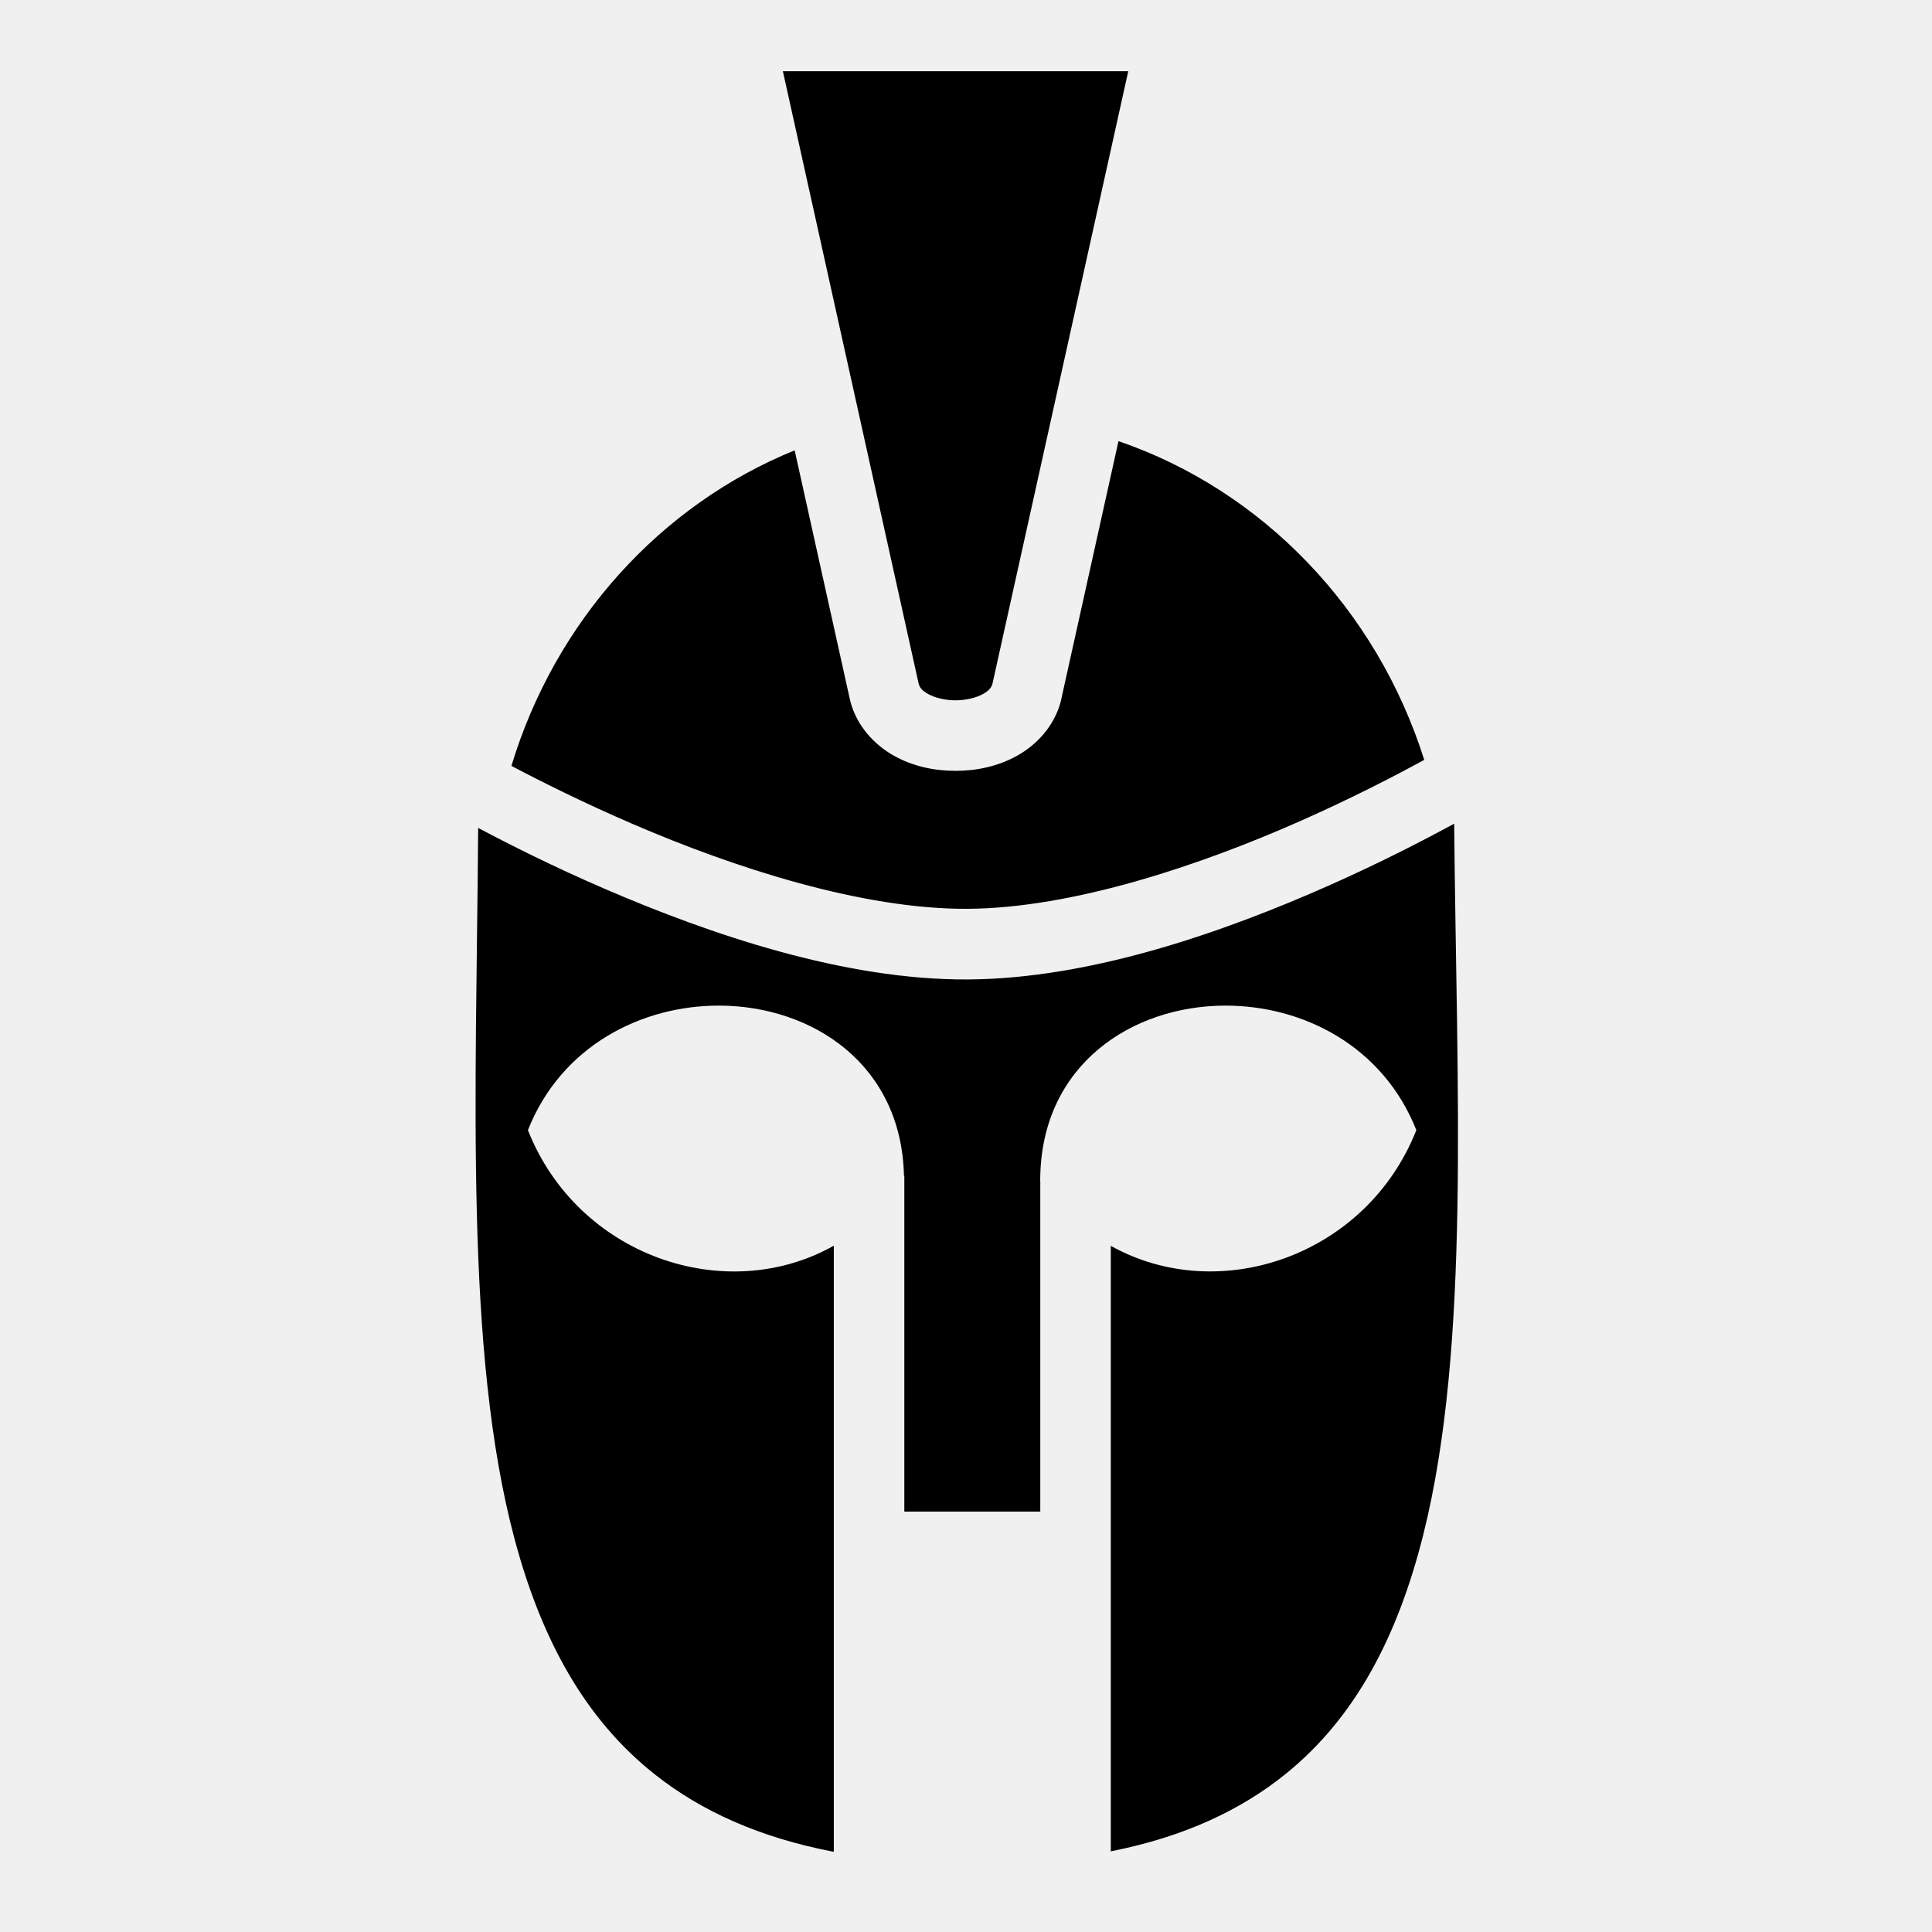
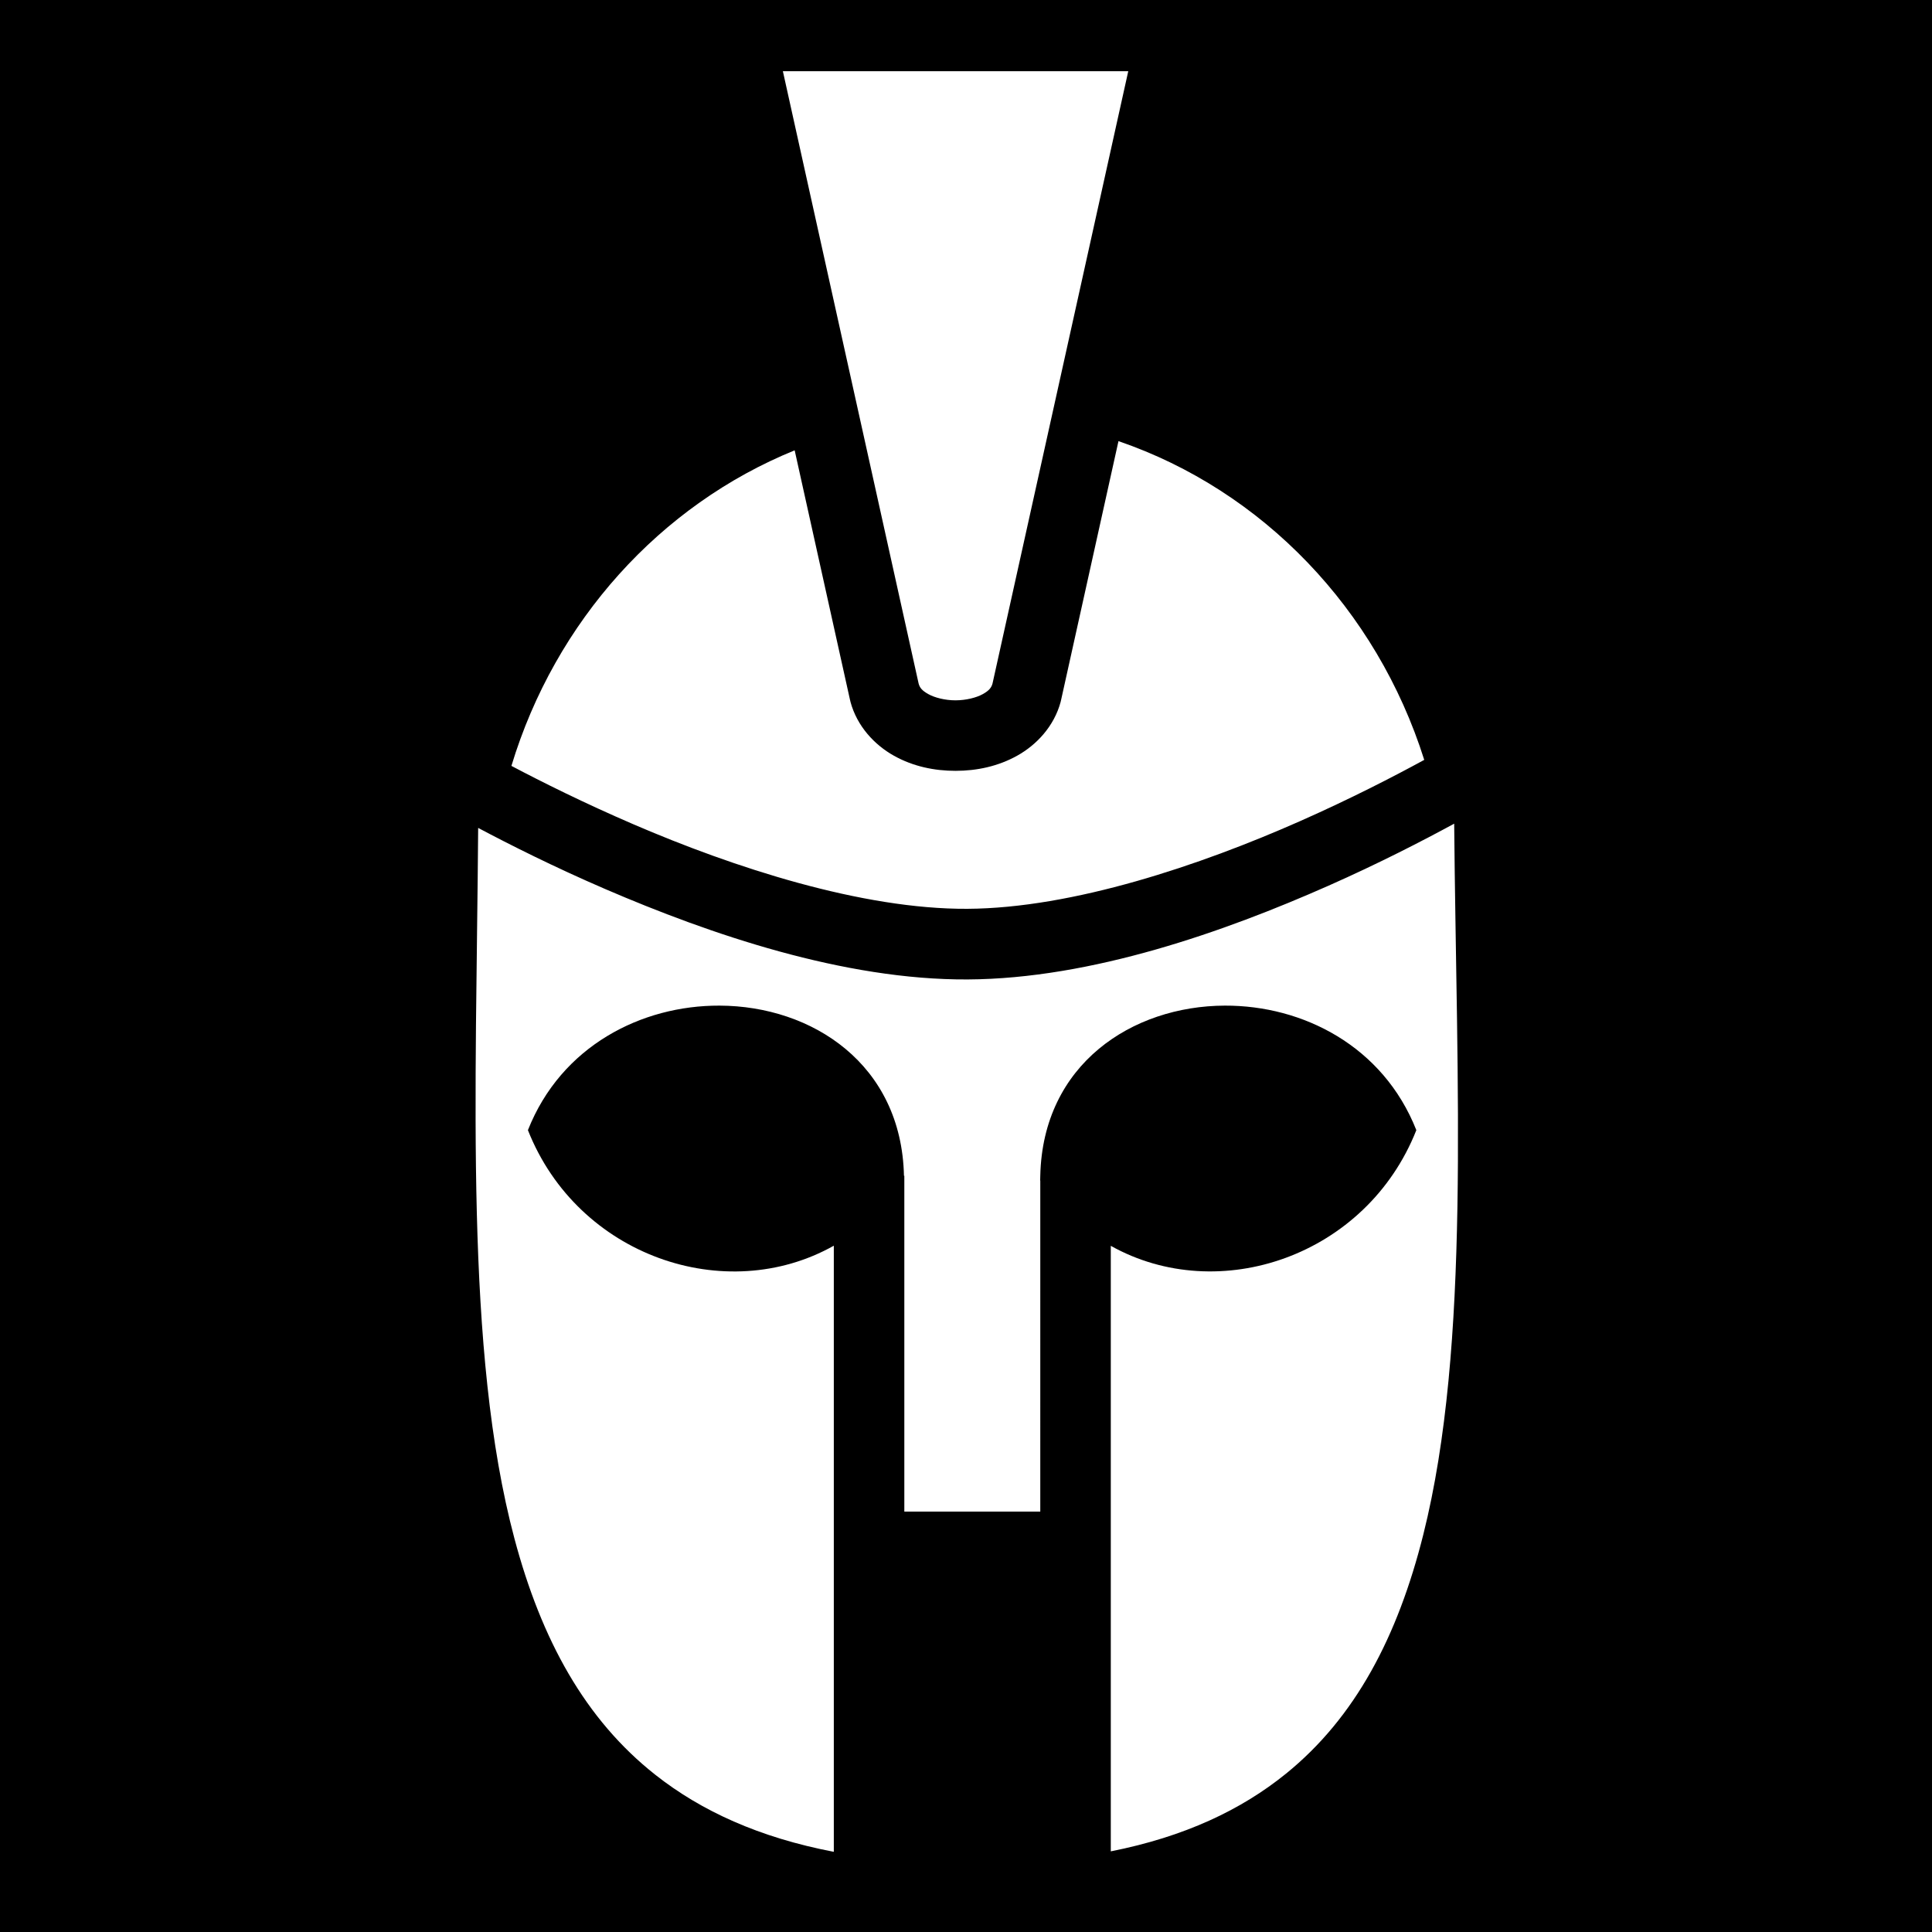
<svg xmlns="http://www.w3.org/2000/svg" viewBox="0 0 512 512">
-   <path d="M207.47 18.875l35.968 162.25c.29 1.087.86 1.863 2.562 2.813 1.7.95 4.433 1.66 7.22 1.656 2.785-.003 5.543-.703 7.25-1.656 1.704-.954 2.276-1.75 2.56-2.813L299 18.875h-91.53zm88.936 98.03l-15.22 68.657-.06.22-.032.187c-1.747 6.52-6.404 11.432-11.5 14.28-5.096 2.848-10.738 4.026-16.344 4.03-5.606.007-11.24-1.15-16.344-4-5.104-2.847-9.782-7.784-11.53-14.31l-.032-.19-.063-.218-14.686-66.218C175 133.818 147.157 164.56 135.53 202.97c8.044 4.25 19.254 9.84 32.314 15.468 26.527 11.43 60.506 22.55 88.5 22.406 28.003-.145 61.81-11.56 88.156-23.22 13.467-5.96 24.914-11.872 32.938-16.25-12.624-39.968-42.853-71.398-81.032-84.468zm88.97 101.376c-8.365 4.538-19.865 10.487-33.313 16.44-27.522 12.18-62.797 24.673-95.625 24.843-32.838.17-68.293-12-96-23.938-13.614-5.866-25.276-11.744-33.72-16.22-.51 70.485-3.647 138.64 9.626 188.376 7.135 26.737 18.683 47.874 37.375 62.595 12.092 9.525 27.443 16.584 47.25 20.375V330.125c-28.654 16.12-67.847 2.81-81.064-30.625 8.825-22.322 30.127-33.074 50.78-33 24.583.087 48.224 15.532 48.876 45.094h.094v89h36.03l.002-87.72c-.01-.01-.023-.018-.032-.03 0-.422.022-.834.03-1.25.655-29.562 24.327-45.007 48.908-45.094 20.654-.074 41.926 10.678 50.75 33-13.204 33.403-52.324 46.702-80.97 30.656v160.47c19.544-3.867 34.6-11 46.438-20.595 18.396-14.908 29.6-36.337 36.375-63.342 12.59-50.184 8.804-118.532 8.188-188.407z" />
+   <path d="M0 0h512v512H0z" />
+   <path fill="#fff" d="M207.47 18.875l35.968 162.25c.29 1.087.86 1.863 2.562 2.813 1.7.95 4.433 1.66 7.22 1.656 2.785-.003 5.543-.703 7.25-1.656 1.704-.954 2.276-1.75 2.56-2.813L299 18.875h-91.53zm88.936 98.03l-15.22 68.657-.06.22-.032.187c-1.747 6.52-6.404 11.432-11.5 14.28-5.096 2.848-10.738 4.026-16.344 4.03-5.606.007-11.24-1.15-16.344-4-5.104-2.847-9.782-7.784-11.53-14.31l-.032-.19-.063-.218-14.686-66.218C175 133.818 147.157 164.56 135.53 202.97c8.044 4.25 19.254 9.84 32.314 15.468 26.527 11.43 60.506 22.55 88.5 22.406 28.003-.145 61.81-11.56 88.156-23.22 13.467-5.96 24.914-11.872 32.938-16.25-12.624-39.968-42.853-71.398-81.032-84.468zm88.97 101.376c-8.365 4.538-19.865 10.487-33.313 16.44-27.522 12.18-62.797 24.673-95.625 24.843-32.838.17-68.293-12-96-23.938-13.614-5.866-25.276-11.744-33.72-16.22-.51 70.485-3.647 138.64 9.626 188.376 7.135 26.737 18.683 47.874 37.375 62.595 12.092 9.525 27.443 16.584 47.25 20.375V330.125c-28.654 16.12-67.847 2.81-81.064-30.625 8.825-22.322 30.127-33.074 50.78-33 24.583.087 48.224 15.532 48.876 45.094h.094v89h36.03l.002-87.72c-.01-.01-.023-.018-.032-.03 0-.422.022-.834.03-1.25.655-29.562 24.327-45.007 48.908-45.094 20.654-.074 41.926 10.678 50.75 33-13.204 33.403-52.324 46.702-80.97 30.656v160.47c19.544-3.867 34.6-11 46.438-20.595 18.396-14.908 29.6-36.337 36.375-63.342 12.59-50.184 8.804-118.532 8.188-188.407z" />
</svg>
